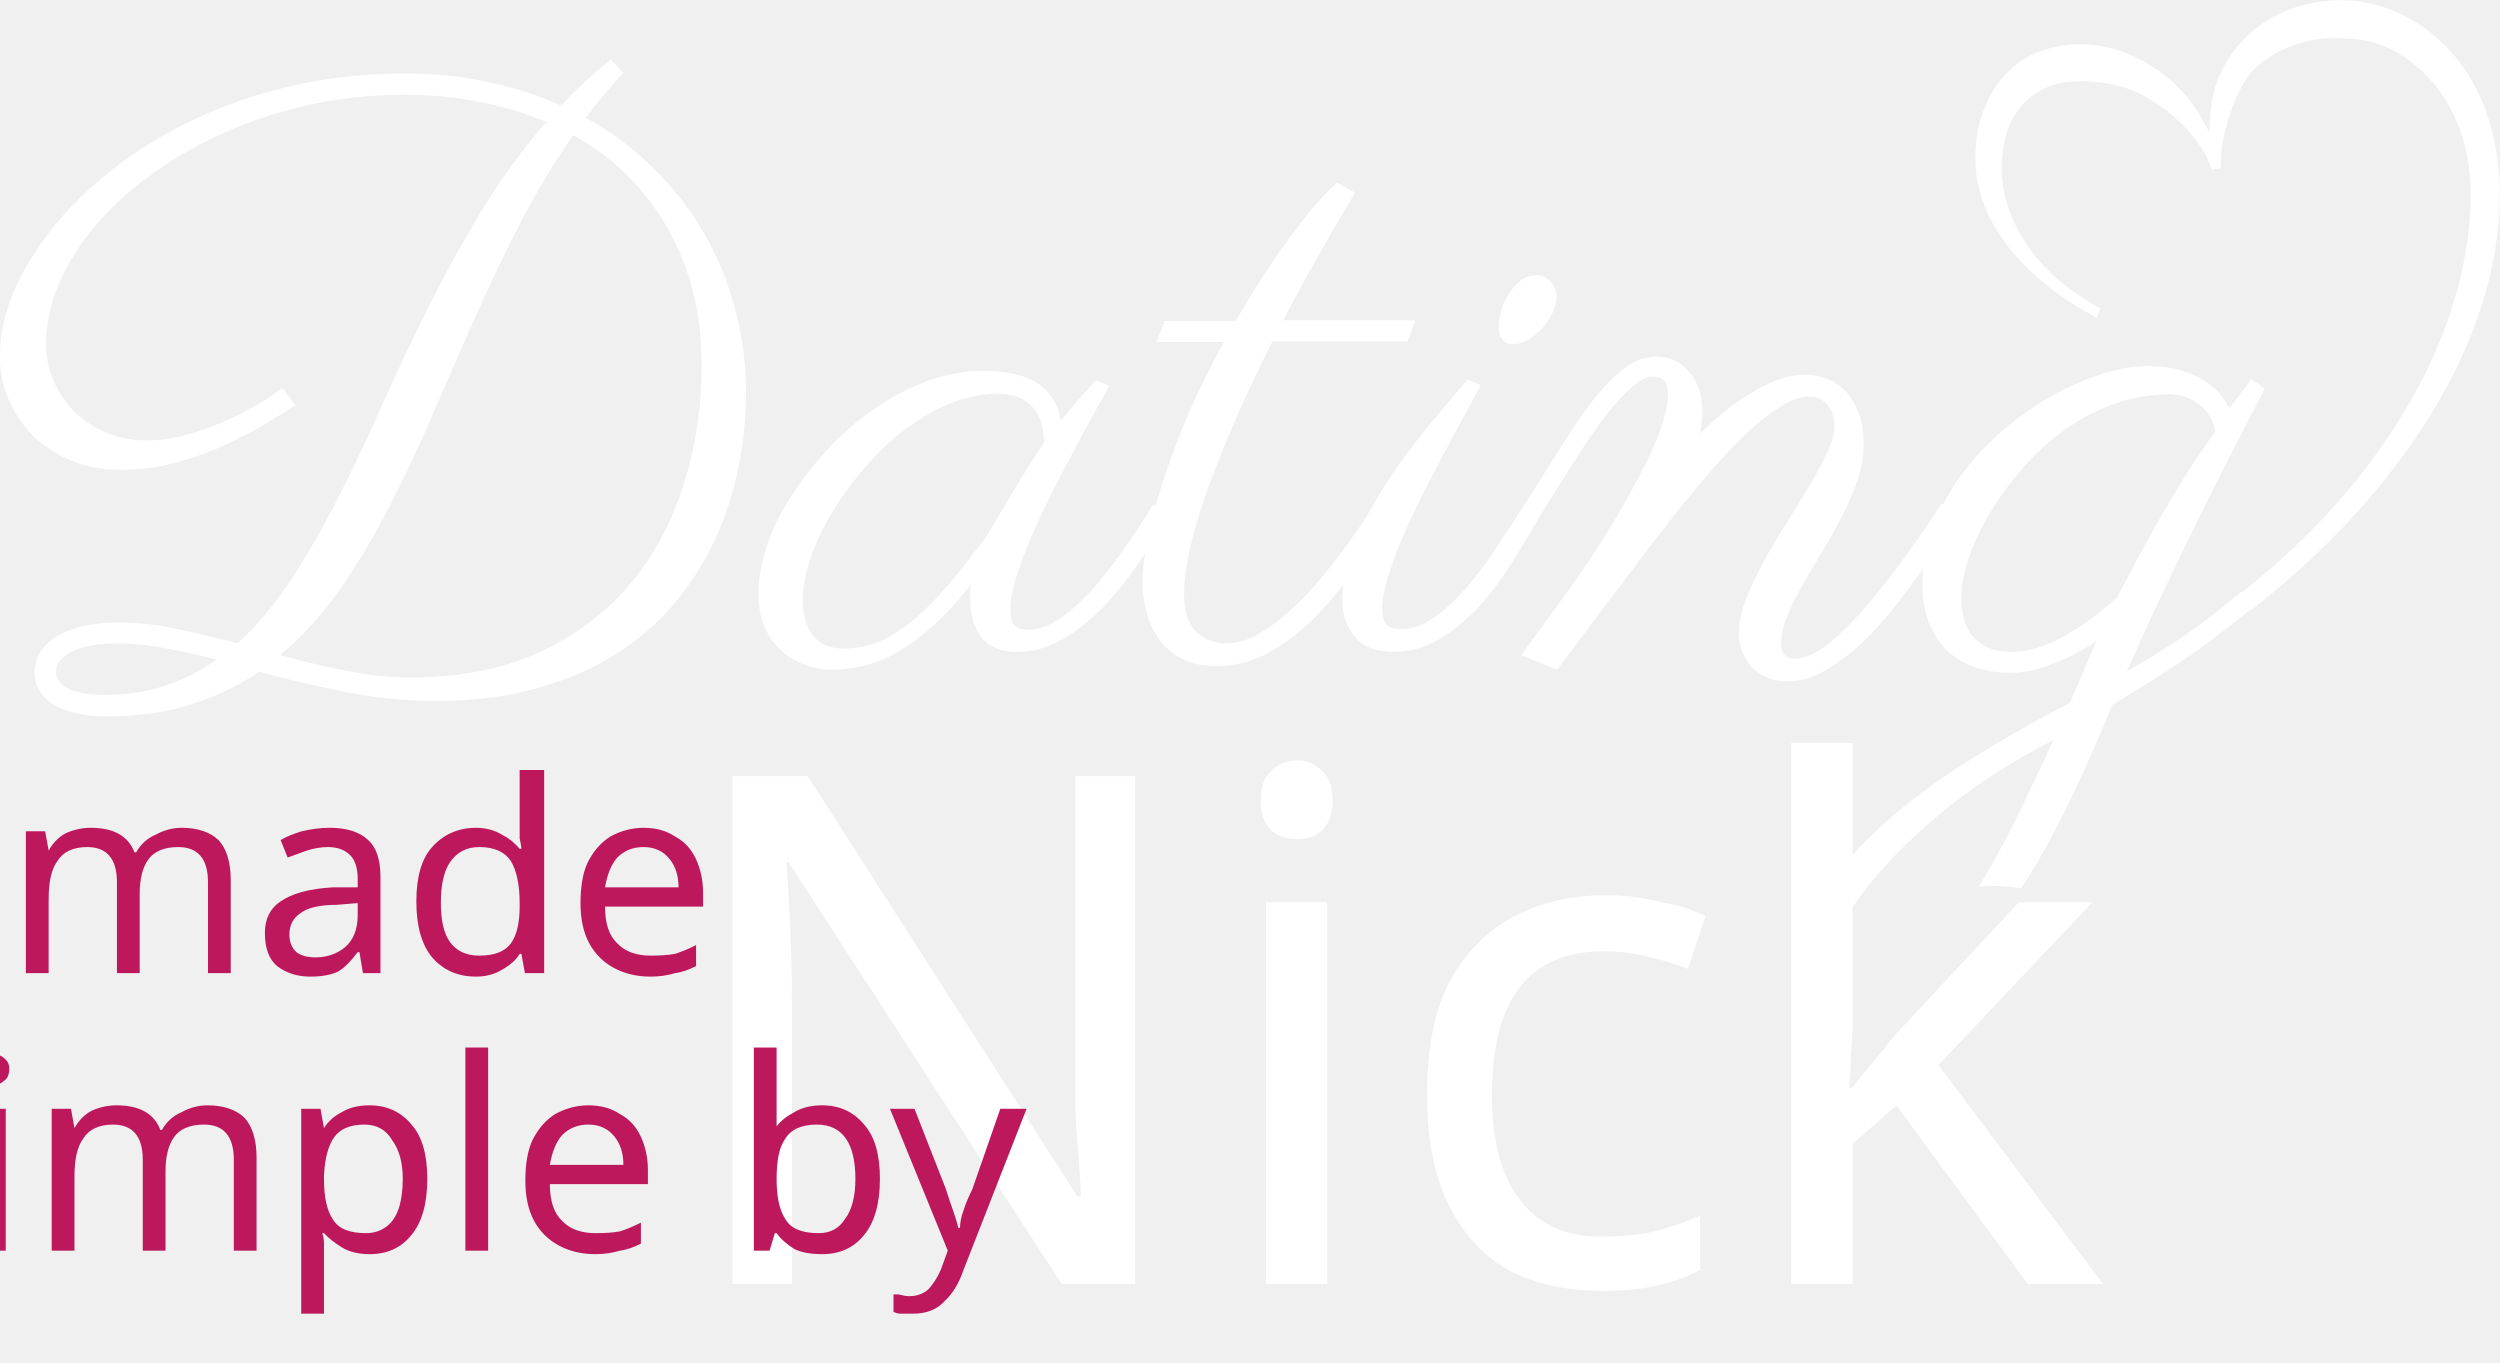
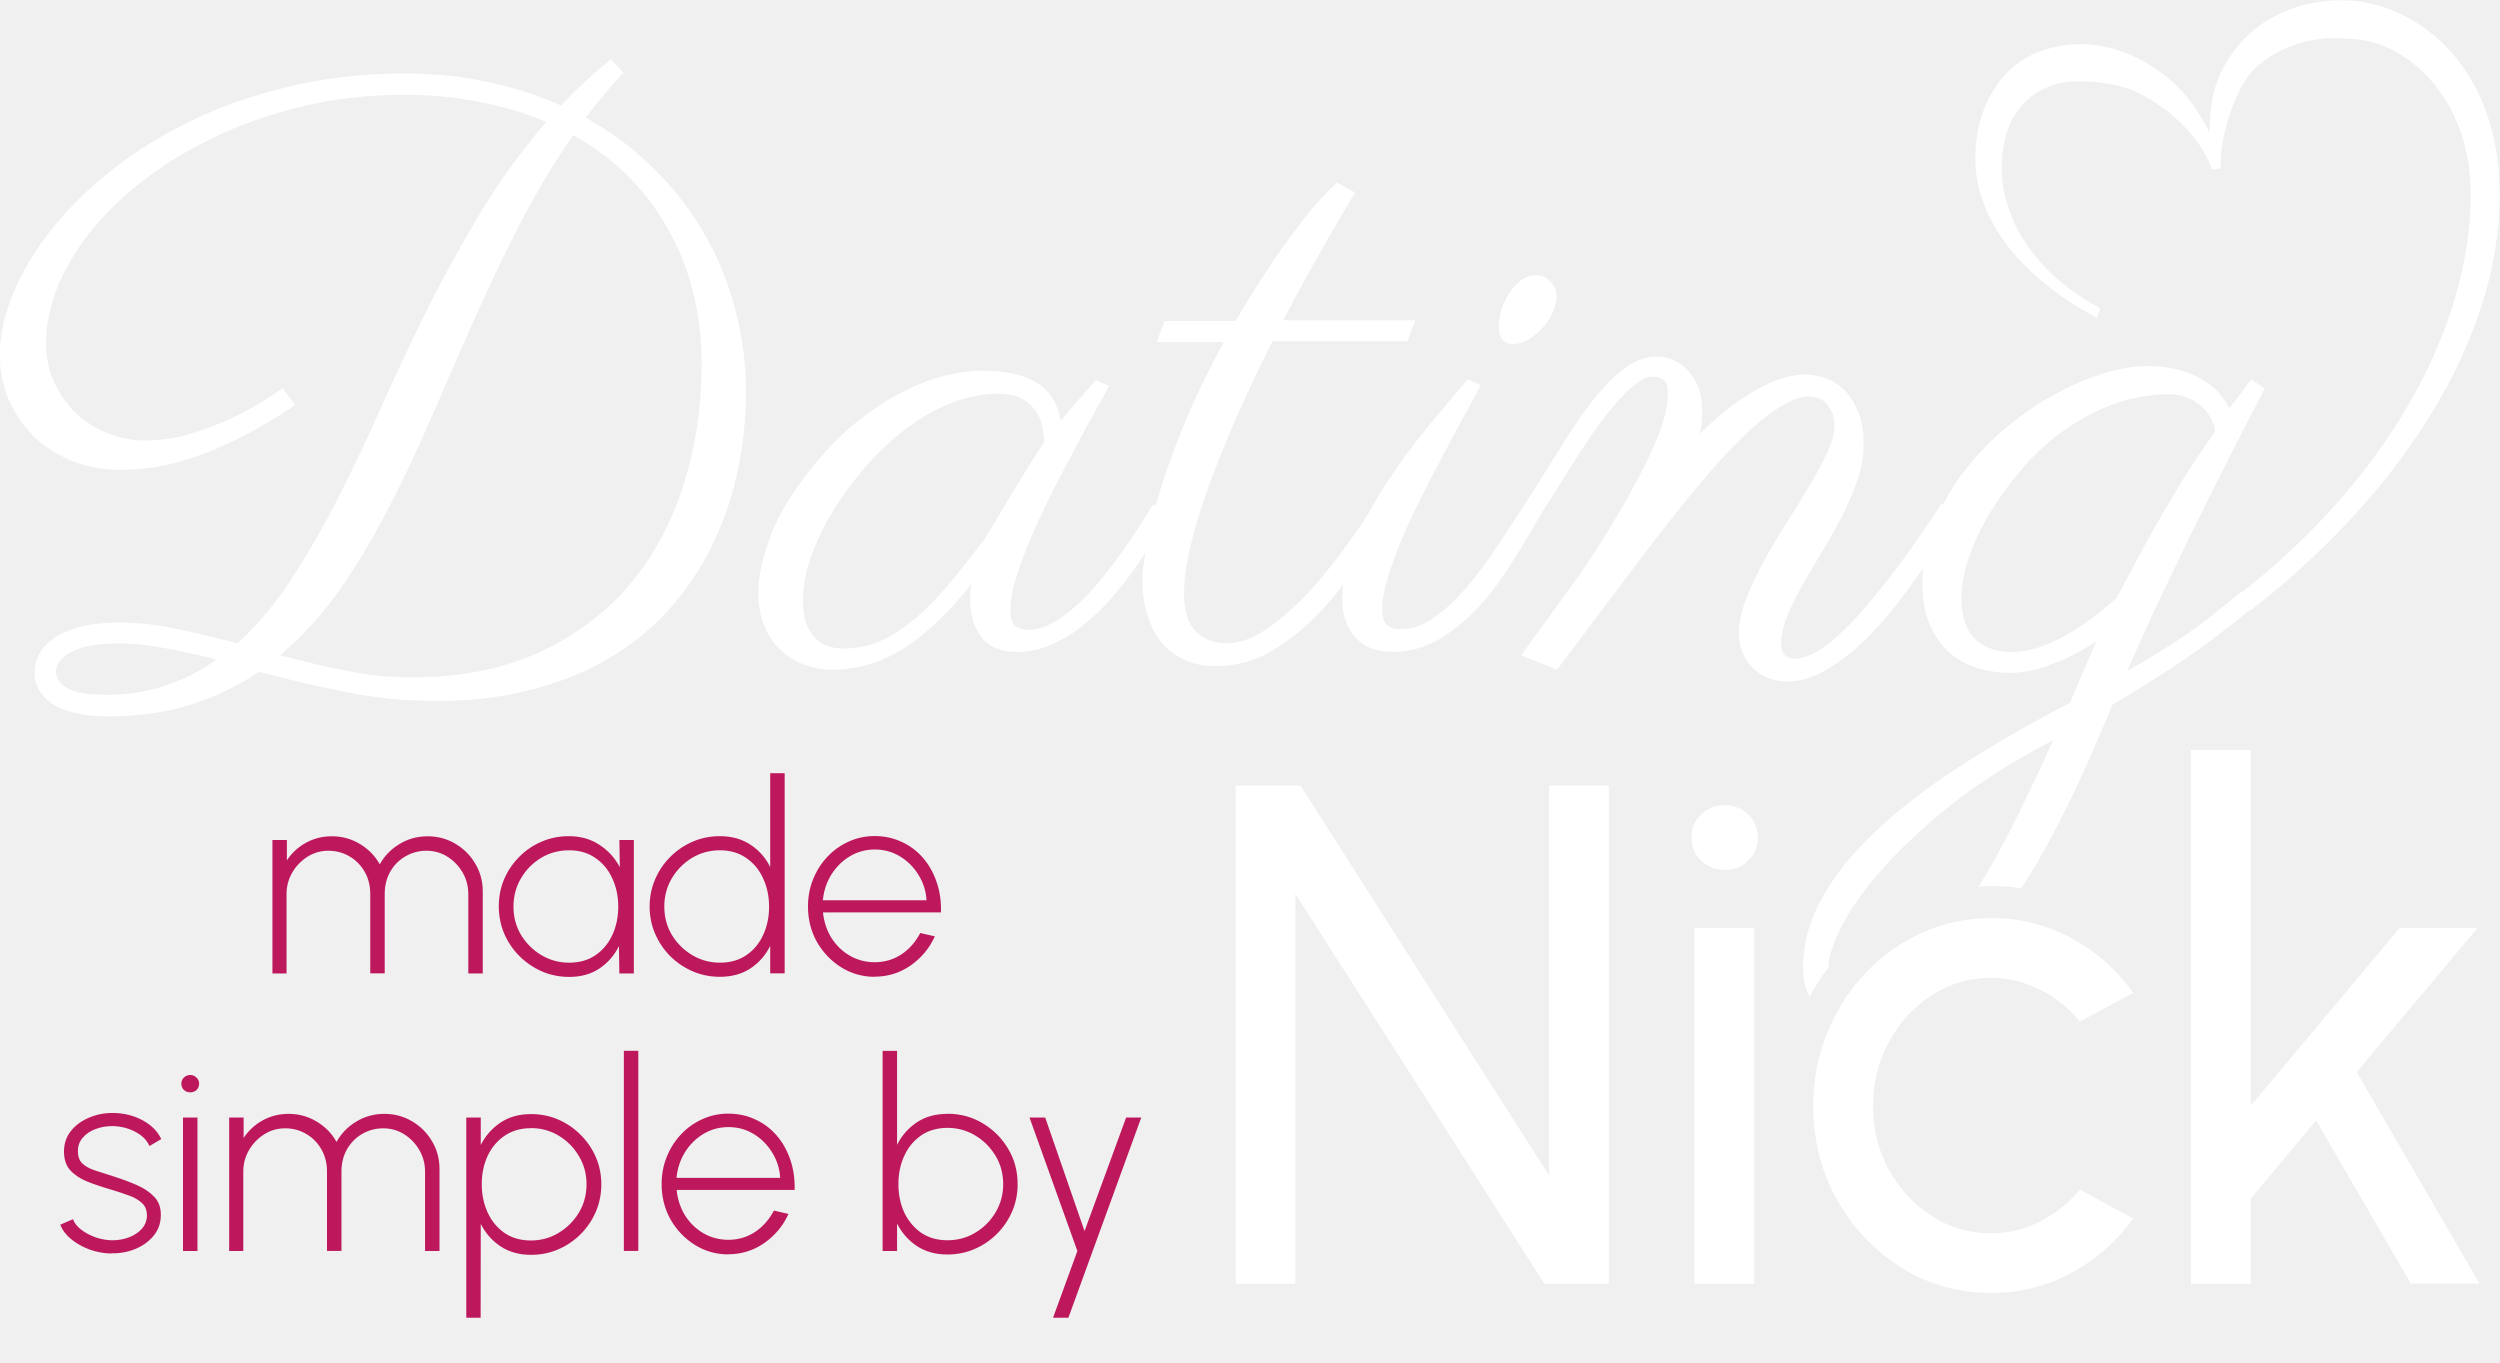
<svg xmlns="http://www.w3.org/2000/svg" width="84.318" height="45.941" viewBox="0 0 22.309 12.155" version="1.1" id="svg1">
  <defs id="defs1" />
  <g id="layer1" transform="translate(-59.52298,-96.39443)">
-     <text xml:space="preserve" style="font-style:normal;font-variant:normal;font-weight:100;font-stretch:normal;font-size:6.35px;font-family:Urbanist;-inkscape-font-specification:'Urbanist Thin';text-align:center;writing-mode:lr-tb;direction:ltr;text-anchor:middle;fill:#ffffff;fill-opacity:1;stroke:none;stroke-width:0.205;stroke-miterlimit:4.5;paint-order:markers stroke fill" x="76.028" y="107.85" id="text1">
-       <tspan id="tspan1" style="font-style:normal;font-variant:normal;font-weight:500;font-stretch:normal;font-size:6.35px;font-family:Urbanist;-inkscape-font-specification:'Urbanist Medium';fill:#ffffff;fill-opacity:1;stroke:none;stroke-width:0.205" x="76.028" y="107.85">Nick</tspan>
-     </text>
+     <path style="font-weight:500;font-size:6.35px;font-family:Urbanist;-inkscape-font-specification:'Urbanist Medium';text-align:center;text-anchor:middle;fill:#ffffff;stroke-width:0.205;stroke-miterlimit:4.5;paint-order:markers stroke fill" d="m 70.55,107.85 v -4.445 h 0.578 l 2.219,3.48 v -3.48 h 0.533 v 4.445 h -0.575 l -2.223,-3.48 v 3.48 z m 4.093,-3.175 h 0.533 v 3.175 h -0.533 z m 0.273,-0.518 q -0.127,0 -0.213,-0.083 -0.086,-0.083 -0.086,-0.206 0,-0.124 0.086,-0.206 0.086,-0.083 0.21,-0.083 0.124,0 0.21,0.083 0.086,0.083 0.086,0.206 0,0.124 -0.086,0.206 -0.083,0.083 -0.206,0.083 z m 3.167,2.854 0.476,0.257 q -0.216,0.302 -0.549,0.483 -0.33,0.181 -0.718,0.181 -0.438,0 -0.8,-0.225 -0.359,-0.225 -0.575,-0.603 -0.213,-0.381 -0.213,-0.841 0,-0.349 0.124,-0.651 0.124,-0.305 0.34,-0.533 0.219,-0.232 0.508,-0.362 0.289,-0.13 0.616,-0.13 0.387,0 0.718,0.181 0.333,0.181 0.549,0.486 l -0.476,0.257 q -0.152,-0.187 -0.362,-0.289 -0.21,-0.102 -0.429,-0.102 -0.295,0 -0.537,0.159 -0.238,0.156 -0.378,0.416 -0.14,0.26 -0.14,0.568 0,0.308 0.14,0.568 0.143,0.257 0.381,0.413 0.241,0.156 0.533,0.156 0.235,0 0.441,-0.108 0.206,-0.108 0.349,-0.279 z m 3.566,0.838 h -0.613 l -0.845,-1.457 -0.584,0.699 v 0.759 h -0.533 v -4.763 h 0.533 v 3.175 l 1.33,-1.587 h 0.695 l -1.079,1.286 z" id="text1" aria-label="Nick" />
    <path id="path8" style="-inkscape-font-specification:Parisienne;fill:#ffffff;fill-opacity:1;stroke:none;stroke-miterlimit:4.5;paint-order:markers stroke fill" d="m 64.974,96.924 c -0.159,0.128 -0.307,0.265 -0.445,0.412 -0.203,-0.092 -0.421,-0.162 -0.655,-0.21 -0.232,-0.051 -0.479,-0.076 -0.742,-0.076 -0.362,0 -0.703,0.039 -1.024,0.116 -0.318,0.075 -0.611,0.177 -0.879,0.307 -0.265,0.128 -0.504,0.276 -0.716,0.445 -0.212,0.169 -0.392,0.347 -0.539,0.535 -0.145,0.186 -0.257,0.374 -0.336,0.564 -0.077,0.191 -0.116,0.373 -0.116,0.546 0,0.152 0.029,0.291 0.087,0.416 0.058,0.125 0.135,0.234 0.232,0.326 0.099,0.089 0.213,0.159 0.344,0.21 0.13,0.048 0.268,0.072 0.412,0.072 0.145,0 0.287,-0.016 0.427,-0.047 0.14,-0.034 0.275,-0.077 0.405,-0.13 0.13,-0.056 0.256,-0.117 0.376,-0.184 0.123,-0.07 0.241,-0.142 0.354,-0.217 l -0.116,-0.152 c -0.002,0.002 -0.021,0.016 -0.054,0.04 -0.031,0.022 -0.076,0.051 -0.134,0.087 -0.058,0.034 -0.125,0.071 -0.203,0.112 -0.077,0.038 -0.16,0.075 -0.25,0.109 -0.089,0.034 -0.183,0.063 -0.282,0.087 -0.096,0.022 -0.194,0.033 -0.293,0.033 -0.128,0 -0.246,-0.023 -0.354,-0.069 -0.109,-0.046 -0.203,-0.107 -0.282,-0.184 -0.08,-0.08 -0.142,-0.171 -0.188,-0.275 -0.046,-0.104 -0.069,-0.213 -0.069,-0.329 0,-0.178 0.037,-0.357 0.112,-0.535 0.077,-0.181 0.184,-0.353 0.322,-0.517 0.14,-0.166 0.307,-0.321 0.503,-0.463 0.195,-0.142 0.411,-0.266 0.648,-0.373 0.236,-0.106 0.491,-0.189 0.763,-0.25 0.273,-0.06 0.556,-0.09 0.85,-0.09 0.241,0 0.467,0.022 0.676,0.065 0.212,0.041 0.409,0.1 0.59,0.177 -0.212,0.246 -0.404,0.509 -0.575,0.789 -0.169,0.28 -0.327,0.566 -0.474,0.857 -0.145,0.292 -0.282,0.582 -0.412,0.872 -0.128,0.289 -0.259,0.567 -0.394,0.832 -0.133,0.263 -0.273,0.506 -0.42,0.731 -0.145,0.222 -0.305,0.412 -0.481,0.572 -0.181,-0.048 -0.359,-0.09 -0.535,-0.127 -0.174,-0.039 -0.348,-0.058 -0.525,-0.058 -0.128,0 -0.24,0.012 -0.336,0.036 -0.094,0.024 -0.172,0.057 -0.235,0.098 -0.06,0.041 -0.106,0.089 -0.137,0.145 -0.029,0.053 -0.043,0.11 -0.043,0.17 0,0.051 0.012,0.099 0.036,0.145 0.027,0.048 0.065,0.09 0.116,0.127 0.053,0.036 0.121,0.064 0.203,0.083 0.082,0.022 0.18,0.033 0.293,0.033 0.277,0 0.526,-0.035 0.745,-0.105 0.222,-0.07 0.426,-0.168 0.611,-0.293 0.241,0.065 0.493,0.124 0.756,0.177 0.263,0.056 0.54,0.083 0.832,0.083 0.328,0 0.623,-0.037 0.886,-0.112 0.263,-0.072 0.497,-0.172 0.702,-0.3 0.205,-0.13 0.381,-0.282 0.528,-0.456 0.147,-0.176 0.268,-0.365 0.362,-0.568 0.096,-0.205 0.166,-0.42 0.21,-0.644 0.046,-0.224 0.069,-0.45 0.069,-0.676 0,-0.256 -0.033,-0.503 -0.098,-0.742 C 66.019,98.908 65.926,98.682 65.803,98.472 65.682,98.262 65.533,98.07 65.354,97.897 65.178,97.721 64.977,97.57 64.75,97.445 c 0.104,-0.14 0.216,-0.274 0.336,-0.402 z m -0.336,0.676 c 0.183,0.101 0.346,0.223 0.488,0.365 0.142,0.142 0.262,0.3 0.358,0.474 0.099,0.174 0.174,0.362 0.224,0.564 0.051,0.203 0.076,0.416 0.076,0.64 0,0.388 -0.055,0.752 -0.166,1.092 -0.109,0.34 -0.271,0.637 -0.488,0.89 -0.217,0.251 -0.487,0.45 -0.81,0.597 -0.323,0.145 -0.697,0.217 -1.121,0.217 -0.205,0 -0.404,-0.021 -0.597,-0.061 -0.193,-0.039 -0.386,-0.084 -0.579,-0.137 0.195,-0.164 0.371,-0.357 0.528,-0.579 0.157,-0.224 0.301,-0.465 0.434,-0.723 0.135,-0.26 0.264,-0.533 0.387,-0.818 0.123,-0.285 0.248,-0.572 0.376,-0.861 0.128,-0.289 0.264,-0.575 0.409,-0.857 0.145,-0.282 0.305,-0.55 0.481,-0.803 z m 6.815,0.423 c -0.094,0.087 -0.191,0.193 -0.289,0.318 -0.096,0.123 -0.187,0.246 -0.271,0.369 -0.082,0.123 -0.154,0.235 -0.217,0.336 -0.06,0.101 -0.102,0.172 -0.127,0.213 h -0.633 l -0.072,0.188 h 0.6 c -0.142,0.26 -0.26,0.504 -0.354,0.731 -0.092,0.227 -0.165,0.432 -0.221,0.615 -0.013,0.042 -0.022,0.078 -0.033,0.118 l -0.021,-0.017 c -0.034,0.053 -0.075,0.118 -0.123,0.195 -0.048,0.075 -0.102,0.154 -0.163,0.239 -0.058,0.082 -0.121,0.164 -0.188,0.246 -0.068,0.082 -0.137,0.156 -0.21,0.221 -0.07,0.065 -0.142,0.118 -0.217,0.159 -0.072,0.041 -0.143,0.061 -0.213,0.061 -0.048,0 -0.088,-0.011 -0.119,-0.033 -0.029,-0.024 -0.043,-0.075 -0.043,-0.152 0,-0.077 0.017,-0.171 0.051,-0.282 0.036,-0.113 0.081,-0.233 0.134,-0.358 0.055,-0.128 0.116,-0.258 0.181,-0.391 0.068,-0.133 0.134,-0.259 0.199,-0.38 0.065,-0.123 0.125,-0.235 0.181,-0.336 0.058,-0.101 0.102,-0.183 0.134,-0.246 l -0.116,-0.051 c -0.055,0.063 -0.11,0.124 -0.163,0.184 -0.053,0.06 -0.104,0.121 -0.152,0.181 -0.024,-0.152 -0.093,-0.264 -0.206,-0.336 -0.113,-0.075 -0.281,-0.112 -0.503,-0.112 -0.099,0 -0.211,0.016 -0.336,0.047 -0.125,0.031 -0.258,0.084 -0.398,0.159 -0.137,0.072 -0.279,0.169 -0.423,0.289 -0.142,0.121 -0.28,0.269 -0.412,0.445 -0.157,0.205 -0.265,0.397 -0.326,0.575 -0.063,0.176 -0.094,0.333 -0.094,0.47 0,0.111 0.018,0.209 0.054,0.293 0.034,0.084 0.082,0.156 0.145,0.213 0.06,0.058 0.13,0.101 0.21,0.13 0.082,0.031 0.169,0.047 0.26,0.047 0.087,0 0.177,-0.012 0.271,-0.036 0.096,-0.022 0.195,-0.061 0.297,-0.119 0.104,-0.058 0.21,-0.136 0.318,-0.235 0.111,-0.099 0.227,-0.224 0.347,-0.376 -0.005,0.019 -0.009,0.046 -0.011,0.08 v 0.061 c 0,0.137 0.034,0.25 0.101,0.336 0.068,0.087 0.174,0.13 0.318,0.13 0.099,0 0.195,-0.019 0.289,-0.058 0.094,-0.039 0.183,-0.09 0.268,-0.156 0.087,-0.065 0.169,-0.14 0.246,-0.224 0.077,-0.084 0.148,-0.171 0.213,-0.26 0.047,-0.063 0.086,-0.125 0.127,-0.187 -0.016,0.099 -0.026,0.183 -0.026,0.241 0,0.111 0.014,0.213 0.043,0.307 0.027,0.094 0.068,0.176 0.123,0.246 0.055,0.068 0.123,0.121 0.203,0.159 0.082,0.039 0.177,0.058 0.286,0.058 0.176,0 0.34,-0.043 0.492,-0.13 0.152,-0.089 0.292,-0.2 0.42,-0.333 0.08,-0.083 0.155,-0.172 0.226,-0.264 -0.006,0.045 -0.009,0.09 -0.009,0.134 0,0.137 0.039,0.25 0.116,0.336 0.077,0.087 0.188,0.13 0.333,0.13 0.154,0 0.297,-0.04 0.427,-0.119 0.13,-0.08 0.25,-0.18 0.358,-0.3 0.109,-0.123 0.206,-0.256 0.293,-0.398 0.089,-0.142 0.169,-0.276 0.239,-0.402 0.034,-0.051 0.076,-0.117 0.127,-0.199 0.051,-0.082 0.105,-0.169 0.163,-0.26 0.058,-0.092 0.118,-0.183 0.181,-0.275 0.065,-0.094 0.129,-0.177 0.192,-0.25 0.063,-0.075 0.123,-0.135 0.181,-0.181 0.06,-0.048 0.113,-0.072 0.159,-0.072 0.043,0 0.077,0.011 0.101,0.033 0.024,0.019 0.036,0.061 0.036,0.127 0,0.058 -0.013,0.135 -0.04,0.232 -0.027,0.094 -0.075,0.213 -0.145,0.358 -0.048,0.097 -0.1,0.195 -0.156,0.297 -0.055,0.101 -0.115,0.203 -0.177,0.304 -0.06,0.099 -0.122,0.195 -0.184,0.289 -0.063,0.094 -0.124,0.182 -0.184,0.264 l -0.423,0.582 0.318,0.13 c 0.029,-0.036 0.061,-0.08 0.098,-0.13 0.036,-0.048 0.075,-0.099 0.116,-0.152 0.041,-0.056 0.082,-0.111 0.123,-0.166 0.041,-0.055 0.082,-0.11 0.123,-0.163 0.094,-0.123 0.191,-0.251 0.289,-0.383 0.174,-0.229 0.334,-0.433 0.481,-0.611 0.15,-0.181 0.287,-0.333 0.412,-0.456 0.125,-0.123 0.239,-0.216 0.34,-0.279 0.101,-0.065 0.191,-0.098 0.268,-0.098 0.072,0 0.128,0.025 0.166,0.076 0.041,0.051 0.061,0.113 0.061,0.188 0,0.065 -0.022,0.143 -0.065,0.235 -0.041,0.089 -0.093,0.187 -0.156,0.293 -0.063,0.106 -0.131,0.218 -0.206,0.336 -0.075,0.116 -0.143,0.232 -0.206,0.347 -0.063,0.116 -0.116,0.229 -0.159,0.34 -0.041,0.109 -0.061,0.21 -0.061,0.304 0,0.058 0.011,0.113 0.033,0.166 0.022,0.051 0.051,0.095 0.087,0.134 0.039,0.038 0.084,0.069 0.137,0.09 0.053,0.022 0.112,0.033 0.177,0.033 0.113,0 0.225,-0.033 0.336,-0.098 0.113,-0.065 0.223,-0.147 0.329,-0.246 0.106,-0.101 0.205,-0.211 0.297,-0.329 0.093,-0.119 0.175,-0.231 0.249,-0.338 -0.005,0.047 -0.007,0.095 -0.007,0.143 0,0.15 0.024,0.275 0.072,0.376 0.046,0.101 0.106,0.183 0.181,0.246 0.075,0.06 0.158,0.104 0.25,0.13 0.092,0.026 0.183,0.04 0.275,0.04 0.123,0 0.251,-0.026 0.383,-0.08 0.135,-0.051 0.265,-0.118 0.391,-0.203 -0.034,0.077 -0.07,0.162 -0.109,0.253 -0.039,0.094 -0.081,0.193 -0.127,0.297 -0.374,0.195 -0.709,0.389 -1.006,0.582 -0.294,0.193 -0.543,0.387 -0.745,0.582 -0.205,0.195 -0.361,0.392 -0.467,0.59 -0.109,0.198 -0.163,0.398 -0.163,0.6 0,0.106 0.018,0.193 0.054,0.26 0.002,0.003 0.004,0.005 0.005,0.008 0.05,-0.093 0.106,-0.181 0.169,-0.264 -6.2e-5,-0.003 -0.001,-0.005 -0.001,-0.008 0,-0.08 0.037,-0.194 0.112,-0.344 0.072,-0.15 0.189,-0.317 0.351,-0.503 0.162,-0.186 0.369,-0.381 0.622,-0.586 0.256,-0.203 0.563,-0.398 0.922,-0.586 -0.08,0.176 -0.164,0.356 -0.253,0.539 -0.087,0.183 -0.178,0.362 -0.275,0.535 -0.046,0.084 -0.092,0.159 -0.139,0.235 0.036,-0.002 0.073,-0.006 0.11,-0.006 0.091,0 0.18,0.008 0.269,0.021 0.05,-0.077 0.1,-0.153 0.151,-0.243 0.212,-0.367 0.433,-0.831 0.662,-1.393 0.277,-0.166 0.516,-0.318 0.716,-0.456 0.203,-0.14 0.528,-0.405 0.528,-0.405 l -0.09,-0.152 c 0,0 -0.279,0.235 -0.445,0.351 -0.166,0.116 -0.359,0.236 -0.579,0.362 0.084,-0.191 0.172,-0.385 0.264,-0.582 0.094,-0.198 0.186,-0.389 0.275,-0.575 0.092,-0.186 0.178,-0.361 0.26,-0.525 0.084,-0.166 0.158,-0.311 0.221,-0.434 0.063,-0.123 0.113,-0.221 0.152,-0.293 0.039,-0.075 0.058,-0.113 0.058,-0.116 l -0.119,-0.08 -0.195,0.257 c -0.022,-0.039 -0.049,-0.08 -0.083,-0.123 -0.034,-0.043 -0.08,-0.083 -0.137,-0.119 -0.058,-0.039 -0.129,-0.07 -0.213,-0.094 -0.082,-0.027 -0.182,-0.04 -0.3,-0.04 -0.121,0 -0.254,0.023 -0.402,0.069 -0.147,0.046 -0.295,0.111 -0.445,0.195 -0.147,0.082 -0.291,0.182 -0.43,0.3 -0.14,0.118 -0.264,0.25 -0.373,0.394 -0.067,0.087 -0.122,0.181 -0.173,0.277 l -0.012,-0.009 c -0.094,0.145 -0.199,0.298 -0.315,0.459 -0.116,0.162 -0.233,0.311 -0.351,0.449 -0.116,0.137 -0.23,0.252 -0.344,0.344 -0.113,0.089 -0.216,0.134 -0.307,0.134 -0.029,0 -0.055,-0.01 -0.08,-0.029 -0.024,-0.019 -0.036,-0.057 -0.036,-0.112 0,-0.072 0.018,-0.152 0.054,-0.239 0.036,-0.089 0.082,-0.182 0.137,-0.279 0.055,-0.097 0.115,-0.197 0.177,-0.3 0.063,-0.104 0.122,-0.209 0.177,-0.315 0.055,-0.109 0.101,-0.216 0.137,-0.322 0.036,-0.109 0.054,-0.215 0.054,-0.318 0,-0.128 -0.019,-0.232 -0.058,-0.311 -0.036,-0.082 -0.081,-0.146 -0.134,-0.192 -0.053,-0.046 -0.11,-0.077 -0.17,-0.094 -0.06,-0.017 -0.113,-0.025 -0.159,-0.025 -0.053,0 -0.112,0.008 -0.177,0.025 -0.065,0.017 -0.136,0.046 -0.213,0.087 -0.077,0.039 -0.162,0.092 -0.253,0.159 -0.092,0.068 -0.191,0.153 -0.297,0.257 0.014,-0.068 0.022,-0.133 0.022,-0.195 0,-0.08 -0.011,-0.15 -0.033,-0.21 -0.022,-0.06 -0.052,-0.111 -0.09,-0.152 -0.036,-0.043 -0.08,-0.076 -0.13,-0.098 -0.048,-0.022 -0.099,-0.033 -0.152,-0.033 -0.099,0 -0.193,0.033 -0.282,0.098 -0.087,0.063 -0.177,0.152 -0.271,0.268 -0.092,0.116 -0.188,0.254 -0.289,0.416 -0.099,0.159 -0.21,0.335 -0.333,0.528 -0.089,0.137 -0.178,0.274 -0.268,0.409 -0.089,0.135 -0.181,0.256 -0.275,0.362 -0.092,0.104 -0.184,0.188 -0.279,0.253 -0.094,0.065 -0.191,0.098 -0.289,0.098 -0.053,0 -0.094,-0.012 -0.123,-0.036 -0.029,-0.026 -0.043,-0.075 -0.043,-0.145 0,-0.077 0.017,-0.171 0.051,-0.282 0.034,-0.111 0.077,-0.229 0.13,-0.355 0.055,-0.128 0.117,-0.258 0.184,-0.391 0.068,-0.135 0.134,-0.263 0.199,-0.383 0.065,-0.123 0.125,-0.235 0.181,-0.336 0.058,-0.104 0.102,-0.187 0.134,-0.25 l -0.116,-0.051 c -0.111,0.13 -0.233,0.275 -0.365,0.434 -0.13,0.159 -0.252,0.326 -0.365,0.499 -0.051,0.079 -0.097,0.158 -0.141,0.238 -0.013,0.022 -0.018,0.031 -0.04,0.066 -0.043,0.068 -0.099,0.147 -0.166,0.239 -0.065,0.092 -0.141,0.189 -0.228,0.293 -0.084,0.104 -0.175,0.199 -0.271,0.286 -0.094,0.087 -0.191,0.159 -0.289,0.217 -0.099,0.056 -0.195,0.083 -0.289,0.083 -0.106,0 -0.195,-0.034 -0.268,-0.101 -0.072,-0.07 -0.109,-0.183 -0.109,-0.34 0,-0.125 0.021,-0.273 0.061,-0.441 0.041,-0.171 0.098,-0.355 0.17,-0.55 0.072,-0.195 0.156,-0.4 0.25,-0.615 0.096,-0.215 0.199,-0.43 0.307,-0.648 h 1.205 l 0.072,-0.188 h -1.179 c 0.106,-0.205 0.213,-0.403 0.322,-0.593 0.109,-0.193 0.215,-0.375 0.318,-0.546 z m 1.776,0.828 c -0.053,0 -0.1,0.017 -0.141,0.051 -0.041,0.034 -0.076,0.075 -0.105,0.123 -0.029,0.046 -0.051,0.095 -0.065,0.148 -0.014,0.053 -0.022,0.099 -0.022,0.137 0,0.043 0.011,0.081 0.033,0.112 0.022,0.029 0.053,0.043 0.094,0.043 0.046,0 0.092,-0.013 0.137,-0.04 0.046,-0.027 0.087,-0.06 0.123,-0.101 0.039,-0.041 0.07,-0.087 0.094,-0.137 0.024,-0.053 0.036,-0.104 0.036,-0.152 0,-0.046 -0.018,-0.088 -0.054,-0.127 -0.036,-0.039 -0.08,-0.058 -0.13,-0.058 z m -4.815,1.056 c 0.104,0 0.184,0.018 0.242,0.054 0.058,0.036 0.1,0.08 0.127,0.13 0.027,0.048 0.042,0.097 0.047,0.145 0.007,0.048 0.011,0.083 0.011,0.105 -0.036,0.053 -0.078,0.118 -0.127,0.195 -0.048,0.077 -0.098,0.158 -0.148,0.242 -0.051,0.082 -0.099,0.163 -0.145,0.242 -0.046,0.077 -0.084,0.141 -0.116,0.192 -0.087,0.111 -0.176,0.224 -0.268,0.34 -0.092,0.113 -0.188,0.217 -0.289,0.311 -0.101,0.094 -0.21,0.171 -0.326,0.232 -0.116,0.058 -0.24,0.087 -0.373,0.087 -0.116,0 -0.205,-0.037 -0.268,-0.112 -0.063,-0.075 -0.094,-0.181 -0.094,-0.318 0,-0.162 0.045,-0.342 0.134,-0.543 0.092,-0.203 0.221,-0.404 0.387,-0.604 0.111,-0.133 0.222,-0.244 0.333,-0.333 0.111,-0.089 0.218,-0.16 0.322,-0.213 0.106,-0.056 0.205,-0.094 0.297,-0.116 0.094,-0.024 0.178,-0.036 0.253,-0.036 z m 10.443,0.004 c 0.072,0 0.135,0.011 0.188,0.033 0.053,0.022 0.096,0.049 0.13,0.083 0.034,0.031 0.06,0.066 0.08,0.105 0.019,0.039 0.031,0.076 0.036,0.112 -0.096,0.135 -0.184,0.265 -0.264,0.391 -0.077,0.125 -0.151,0.248 -0.221,0.369 -0.068,0.118 -0.134,0.238 -0.199,0.358 -0.063,0.118 -0.127,0.239 -0.192,0.362 -0.159,0.147 -0.321,0.265 -0.485,0.354 -0.162,0.089 -0.315,0.134 -0.459,0.134 -0.137,0 -0.246,-0.04 -0.326,-0.119 -0.08,-0.082 -0.119,-0.201 -0.119,-0.358 0,-0.162 0.045,-0.34 0.134,-0.535 0.089,-0.198 0.217,-0.396 0.383,-0.593 0.113,-0.135 0.229,-0.247 0.347,-0.336 0.121,-0.089 0.239,-0.16 0.354,-0.213 0.116,-0.053 0.225,-0.09 0.329,-0.112 0.106,-0.022 0.2,-0.033 0.282,-0.033 z M 60.583,102.136 c 0.133,0 0.271,0.015 0.416,0.043 0.145,0.026 0.297,0.06 0.456,0.101 -0.14,0.101 -0.292,0.178 -0.456,0.232 -0.162,0.056 -0.34,0.083 -0.535,0.083 -0.162,0 -0.276,-0.021 -0.344,-0.061 -0.065,-0.041 -0.098,-0.089 -0.098,-0.145 0,-0.07 0.046,-0.129 0.137,-0.177 0.094,-0.051 0.235,-0.076 0.423,-0.076 z" />
-     <text xml:space="preserve" style="font-style:normal;font-variant:normal;font-weight:500;font-stretch:normal;font-size:2.381px;font-family:Urbanist;-inkscape-font-specification:'Urbanist Medium';text-align:center;letter-spacing:0px;writing-mode:lr-tb;direction:ltr;text-anchor:middle;fill:#be185d;fill-opacity:1;stroke:none;stroke-width:0.205;stroke-miterlimit:4.5;paint-order:markers stroke fill" x="64.902" y="104.581" id="text3">
-       <tspan id="tspan3" style="font-style:normal;font-variant:normal;font-weight:300;font-stretch:normal;font-size:2.381px;font-family:Urbanist;-inkscape-font-specification:'Urbanist Light';text-align:center;letter-spacing:0px;text-anchor:middle;fill:#be185d;fill-opacity:1;stroke:none;stroke-width:0.205" x="64.902" y="104.581" dy="0.5">made</tspan>
-       <tspan style="font-style:normal;font-variant:normal;font-weight:300;font-stretch:normal;font-size:2.381px;font-family:Urbanist;-inkscape-font-specification:'Urbanist Light';text-align:center;letter-spacing:0px;text-anchor:middle;fill:#be185d;fill-opacity:1;stroke:none;stroke-width:0.205" x="64.902" y="107.557" id="tspan4">simple by</tspan>
-     </text>
+     <g id="text3" style="font-weight:500;font-size:2.381px;font-family:Urbanist;-inkscape-font-specification:'Urbanist Medium';text-align:center;letter-spacing:0px;text-anchor:middle;fill:#be185d;stroke-width:0.205;stroke-miterlimit:4.5;paint-order:markers stroke fill" aria-label="made&#10;simple by">
+       <path style="font-weight:300;-inkscape-font-specification:'Urbanist Light'" d="m 61.954,105.081 v -1.191 h 0.129 v 0.182 q 0.065,-0.099 0.17,-0.157 0.105,-0.058 0.231,-0.058 0.138,0 0.251,0.069 0.114,0.068 0.177,0.181 0.063,-0.113 0.176,-0.181 0.113,-0.069 0.251,-0.069 0.136,0 0.248,0.067 0.112,0.066 0.177,0.177 0.067,0.112 0.067,0.248 v 0.732 h -0.129 v -0.708 q 0,-0.104 -0.05,-0.191 -0.05,-0.088 -0.135,-0.142 -0.085,-0.054 -0.188,-0.054 -0.102,0 -0.188,0.05 -0.085,0.049 -0.135,0.136 -0.05,0.087 -0.05,0.2 v 0.708 h -0.129 v -0.708 q 0,-0.113 -0.051,-0.2 -0.05,-0.087 -0.135,-0.136 -0.085,-0.05 -0.188,-0.05 -0.102,0 -0.187,0.054 -0.085,0.054 -0.136,0.142 -0.05,0.087 -0.05,0.191 v 0.708 z m 3.096,-1.191 h 0.129 v 1.191 h -0.129 l -0.004,-0.244 q -0.061,0.124 -0.174,0.2 -0.112,0.075 -0.269,0.075 -0.13,0 -0.244,-0.049 -0.113,-0.05 -0.2,-0.136 -0.087,-0.087 -0.136,-0.2 -0.049,-0.114 -0.049,-0.245 0,-0.13 0.048,-0.243 0.049,-0.113 0.135,-0.199 0.086,-0.087 0.199,-0.135 0.113,-0.049 0.242,-0.049 0.158,0 0.274,0.077 0.117,0.076 0.182,0.2 z m -0.448,1.095 q 0.137,0 0.235,-0.067 0.099,-0.068 0.151,-0.182 0.052,-0.114 0.052,-0.251 0,-0.14 -0.054,-0.254 -0.052,-0.114 -0.151,-0.181 -0.098,-0.068 -0.233,-0.068 -0.138,0 -0.251,0.068 -0.112,0.068 -0.179,0.182 -0.067,0.114 -0.067,0.252 0,0.141 0.068,0.254 0.069,0.113 0.182,0.18 0.113,0.067 0.246,0.067 z m 1.794,-1.691 h 0.129 v 1.786 h -0.129 v -0.245 q -0.062,0.125 -0.176,0.201 -0.114,0.075 -0.273,0.075 -0.13,0 -0.243,-0.049 -0.113,-0.049 -0.2,-0.135 -0.086,-0.087 -0.135,-0.2 -0.049,-0.113 -0.049,-0.243 0,-0.13 0.049,-0.243 0.049,-0.114 0.135,-0.2 0.087,-0.087 0.2,-0.136 0.113,-0.049 0.243,-0.049 0.158,0 0.273,0.076 0.114,0.075 0.176,0.199 z m -0.448,1.691 q 0.137,0 0.235,-0.067 0.099,-0.068 0.151,-0.182 0.052,-0.114 0.052,-0.251 0,-0.14 -0.054,-0.254 -0.052,-0.114 -0.151,-0.181 -0.098,-0.068 -0.233,-0.068 -0.137,0 -0.25,0.068 -0.112,0.068 -0.18,0.182 -0.067,0.114 -0.067,0.252 0,0.141 0.068,0.254 0.069,0.113 0.182,0.18 0.113,0.067 0.246,0.067 z m 1.381,0.126 q -0.164,0 -0.3,-0.085 -0.135,-0.085 -0.216,-0.226 -0.08,-0.143 -0.08,-0.316 0,-0.131 0.046,-0.244 0.046,-0.114 0.127,-0.2 0.082,-0.087 0.191,-0.136 0.108,-0.049 0.231,-0.049 0.13,0 0.239,0.051 0.111,0.05 0.191,0.142 0.08,0.092 0.123,0.217 0.043,0.124 0.039,0.271 h -1.053 q 0.013,0.127 0.076,0.229 0.064,0.1 0.164,0.158 0.1,0.057 0.22,0.058 0.132,0 0.238,-0.069 0.106,-0.07 0.17,-0.192 l 0.13,0.03 q -0.071,0.158 -0.216,0.26 -0.144,0.1 -0.323,0.1 z m -0.464,-0.683 h 0.926 q -0.007,-0.123 -0.071,-0.225 -0.063,-0.104 -0.165,-0.166 -0.102,-0.062 -0.225,-0.062 -0.123,0 -0.224,0.061 -0.101,0.061 -0.165,0.164 -0.063,0.102 -0.075,0.227 z" id="path2" />
+       <path style="font-weight:300;-inkscape-font-specification:'Urbanist Light'" d="m 60.517,107.58 q -0.099,-0.001 -0.194,-0.035 -0.094,-0.035 -0.164,-0.092 -0.07,-0.057 -0.098,-0.13 l 0.113,-0.049 q 0.02,0.054 0.077,0.096 0.058,0.043 0.131,0.068 0.074,0.024 0.144,0.024 0.08,0 0.15,-0.027 0.07,-0.027 0.114,-0.077 0.044,-0.05 0.044,-0.118 0,-0.071 -0.046,-0.112 -0.046,-0.042 -0.119,-0.067 -0.071,-0.026 -0.148,-0.049 -0.131,-0.038 -0.227,-0.077 -0.095,-0.041 -0.148,-0.102 -0.052,-0.062 -0.052,-0.163 0,-0.105 0.061,-0.182 0.061,-0.077 0.16,-0.119 0.099,-0.043 0.212,-0.043 0.146,0 0.266,0.064 0.12,0.064 0.169,0.169 l -0.105,0.062 q -0.024,-0.055 -0.075,-0.094 -0.051,-0.039 -0.117,-0.061 -0.065,-0.021 -0.132,-0.023 -0.083,-0.001 -0.156,0.026 -0.071,0.026 -0.115,0.077 -0.044,0.05 -0.044,0.121 0,0.071 0.04,0.11 0.04,0.038 0.113,0.062 0.073,0.023 0.168,0.054 0.111,0.035 0.206,0.077 0.096,0.042 0.155,0.105 0.06,0.063 0.058,0.163 0,0.105 -0.063,0.182 -0.062,0.077 -0.163,0.119 -0.1,0.042 -0.214,0.039 z m 0.639,-1.213 h 0.129 v 1.191 h -0.129 z m 0.065,-0.225 q -0.033,0 -0.057,-0.021 -0.023,-0.023 -0.023,-0.056 0,-0.033 0.023,-0.055 0.024,-0.023 0.057,-0.023 0.032,0 0.055,0.023 0.024,0.021 0.024,0.055 0,0.033 -0.023,0.056 -0.023,0.021 -0.056,0.021 z m 0.347,1.416 v -1.191 h 0.129 v 0.182 q 0.065,-0.099 0.17,-0.157 0.105,-0.058 0.231,-0.058 0.138,0 0.251,0.069 0.114,0.068 0.177,0.181 0.063,-0.113 0.176,-0.181 0.113,-0.069 0.251,-0.069 0.136,0 0.248,0.067 0.112,0.066 0.177,0.177 0.067,0.112 0.067,0.248 v 0.732 h -0.129 v -0.708 q 0,-0.104 -0.05,-0.191 -0.05,-0.088 -0.135,-0.142 -0.085,-0.054 -0.188,-0.054 -0.102,0 -0.188,0.05 -0.085,0.049 -0.135,0.136 -0.05,0.087 -0.05,0.2 v 0.708 h -0.129 v -0.708 q 0,-0.113 -0.051,-0.2 -0.05,-0.087 -0.135,-0.136 -0.085,-0.05 -0.188,-0.05 -0.102,0 -0.187,0.054 -0.085,0.054 -0.136,0.142 -0.05,0.087 -0.05,0.191 v 0.708 z m 2.244,0.595 H 63.684 v -1.786 h 0.129 v 0.245 q 0.063,-0.124 0.176,-0.2 0.114,-0.076 0.273,-0.076 0.13,0 0.243,0.049 0.113,0.049 0.199,0.136 0.087,0.086 0.136,0.199 0.049,0.113 0.049,0.243 0,0.13 -0.049,0.244 -0.049,0.114 -0.136,0.201 -0.086,0.086 -0.199,0.135 -0.113,0.049 -0.243,0.049 -0.158,0 -0.273,-0.076 -0.113,-0.076 -0.176,-0.2 z m 0.448,-1.691 q -0.136,0 -0.235,0.068 -0.098,0.067 -0.151,0.18 -0.052,0.113 -0.052,0.252 0,0.137 0.052,0.251 0.052,0.114 0.15,0.183 0.099,0.068 0.236,0.068 0.135,0 0.246,-0.067 0.113,-0.067 0.182,-0.18 0.069,-0.114 0.069,-0.256 0,-0.137 -0.068,-0.25 -0.067,-0.114 -0.18,-0.182 -0.112,-0.068 -0.25,-0.068 z m 0.83,1.095 v -1.786 h 0.129 v 1.786 z m 0.933,0.031 q -0.164,0 -0.3,-0.085 -0.135,-0.085 -0.216,-0.226 -0.08,-0.143 -0.08,-0.316 0,-0.131 0.046,-0.244 0.046,-0.114 0.127,-0.2 0.082,-0.087 0.191,-0.136 0.108,-0.049 0.231,-0.049 0.13,0 0.239,0.051 0.111,0.05 0.191,0.142 0.08,0.092 0.123,0.217 0.043,0.124 0.039,0.271 h -1.053 q 0.013,0.127 0.076,0.229 0.064,0.1 0.164,0.158 0.1,0.057 0.22,0.058 0.132,0 0.238,-0.069 0.106,-0.07 0.17,-0.192 l 0.13,0.03 q -0.071,0.158 -0.216,0.26 -0.144,0.1 -0.323,0.1 z m -0.464,-0.683 h 0.926 q -0.007,-0.123 -0.071,-0.225 -0.063,-0.104 -0.165,-0.166 -0.102,-0.062 -0.225,-0.062 -0.123,0 -0.224,0.061 -0.101,0.061 -0.165,0.164 -0.063,0.102 -0.075,0.227 z m 2.419,-0.572 q 0.173,0 0.314,0.085 0.143,0.085 0.227,0.227 0.085,0.142 0.085,0.316 0,0.13 -0.049,0.244 -0.049,0.113 -0.136,0.2 -0.086,0.086 -0.199,0.135 -0.113,0.049 -0.243,0.049 -0.158,0 -0.273,-0.076 -0.113,-0.076 -0.176,-0.2 v 0.245 h -0.129 v -1.786 h 0.129 v 0.838 q 0.063,-0.124 0.176,-0.2 0.114,-0.076 0.273,-0.076 z m -0.001,1.129 q 0.138,0 0.25,-0.068 0.113,-0.068 0.18,-0.181 0.068,-0.114 0.068,-0.252 0,-0.141 -0.069,-0.254 -0.069,-0.114 -0.182,-0.181 -0.112,-0.067 -0.246,-0.067 -0.137,0 -0.236,0.068 -0.098,0.068 -0.15,0.182 -0.052,0.114 -0.052,0.251 0,0.14 0.052,0.254 0.054,0.113 0.151,0.181 0.099,0.067 0.235,0.067 z m 1.595,-1.095 h 0.135 L 69.057,108.153 h -0.137 l 0.217,-0.595 -0.427,-1.191 h 0.14 l 0.351,1.013 z" id="path3" />
+     </g>
    <path style="stroke-linecap:round;stroke-linejoin:round;stroke-miterlimit:4.5;paint-order:markers stroke fill;fill:#ffffff;fill-opacity:1" d="m 80.426,96.395 c -0.489,0.006 -0.821,0.224 -1.01,0.514 -0.15,0.23 -0.168,0.418 -0.178,0.668 -0.128,-0.259 -0.277,-0.441 -0.516,-0.593 -0.295,-0.189 -0.66,-0.262 -1.016,-0.123 -0.368,0.144 -0.591,0.571 -0.551,1.045 0.04,0.474 0.402,0.964 1.079,1.324 l 0.03,-0.086 c -0.634,-0.338 -0.884,-0.849 -0.878,-1.261 0.007,-0.49 0.264,-0.66 0.449,-0.727 0.201,-0.073 0.572,-0.029 0.76,0.063 0.276,0.134 0.565,0.39 0.667,0.689 l 0.079,-0.013 c -0.02,-0.263 0.139,-0.74 0.306,-0.893 0.166,-0.153 0.464,-0.302 0.828,-0.261 0.483,-0.006 1.103,0.498 1.096,1.404 -0.01,1.186 -0.743,2.52 -2.056,3.546 -0.038,0.03 -0.044,0.085 -0.014,0.123 0.029,0.037 0.083,0.044 0.121,0.016 1.342,-1.049 2.197,-2.405 2.207,-3.67 0.01,-1.245 -0.818,-1.769 -1.406,-1.762 z" id="path1" />
  </g>
</svg>
